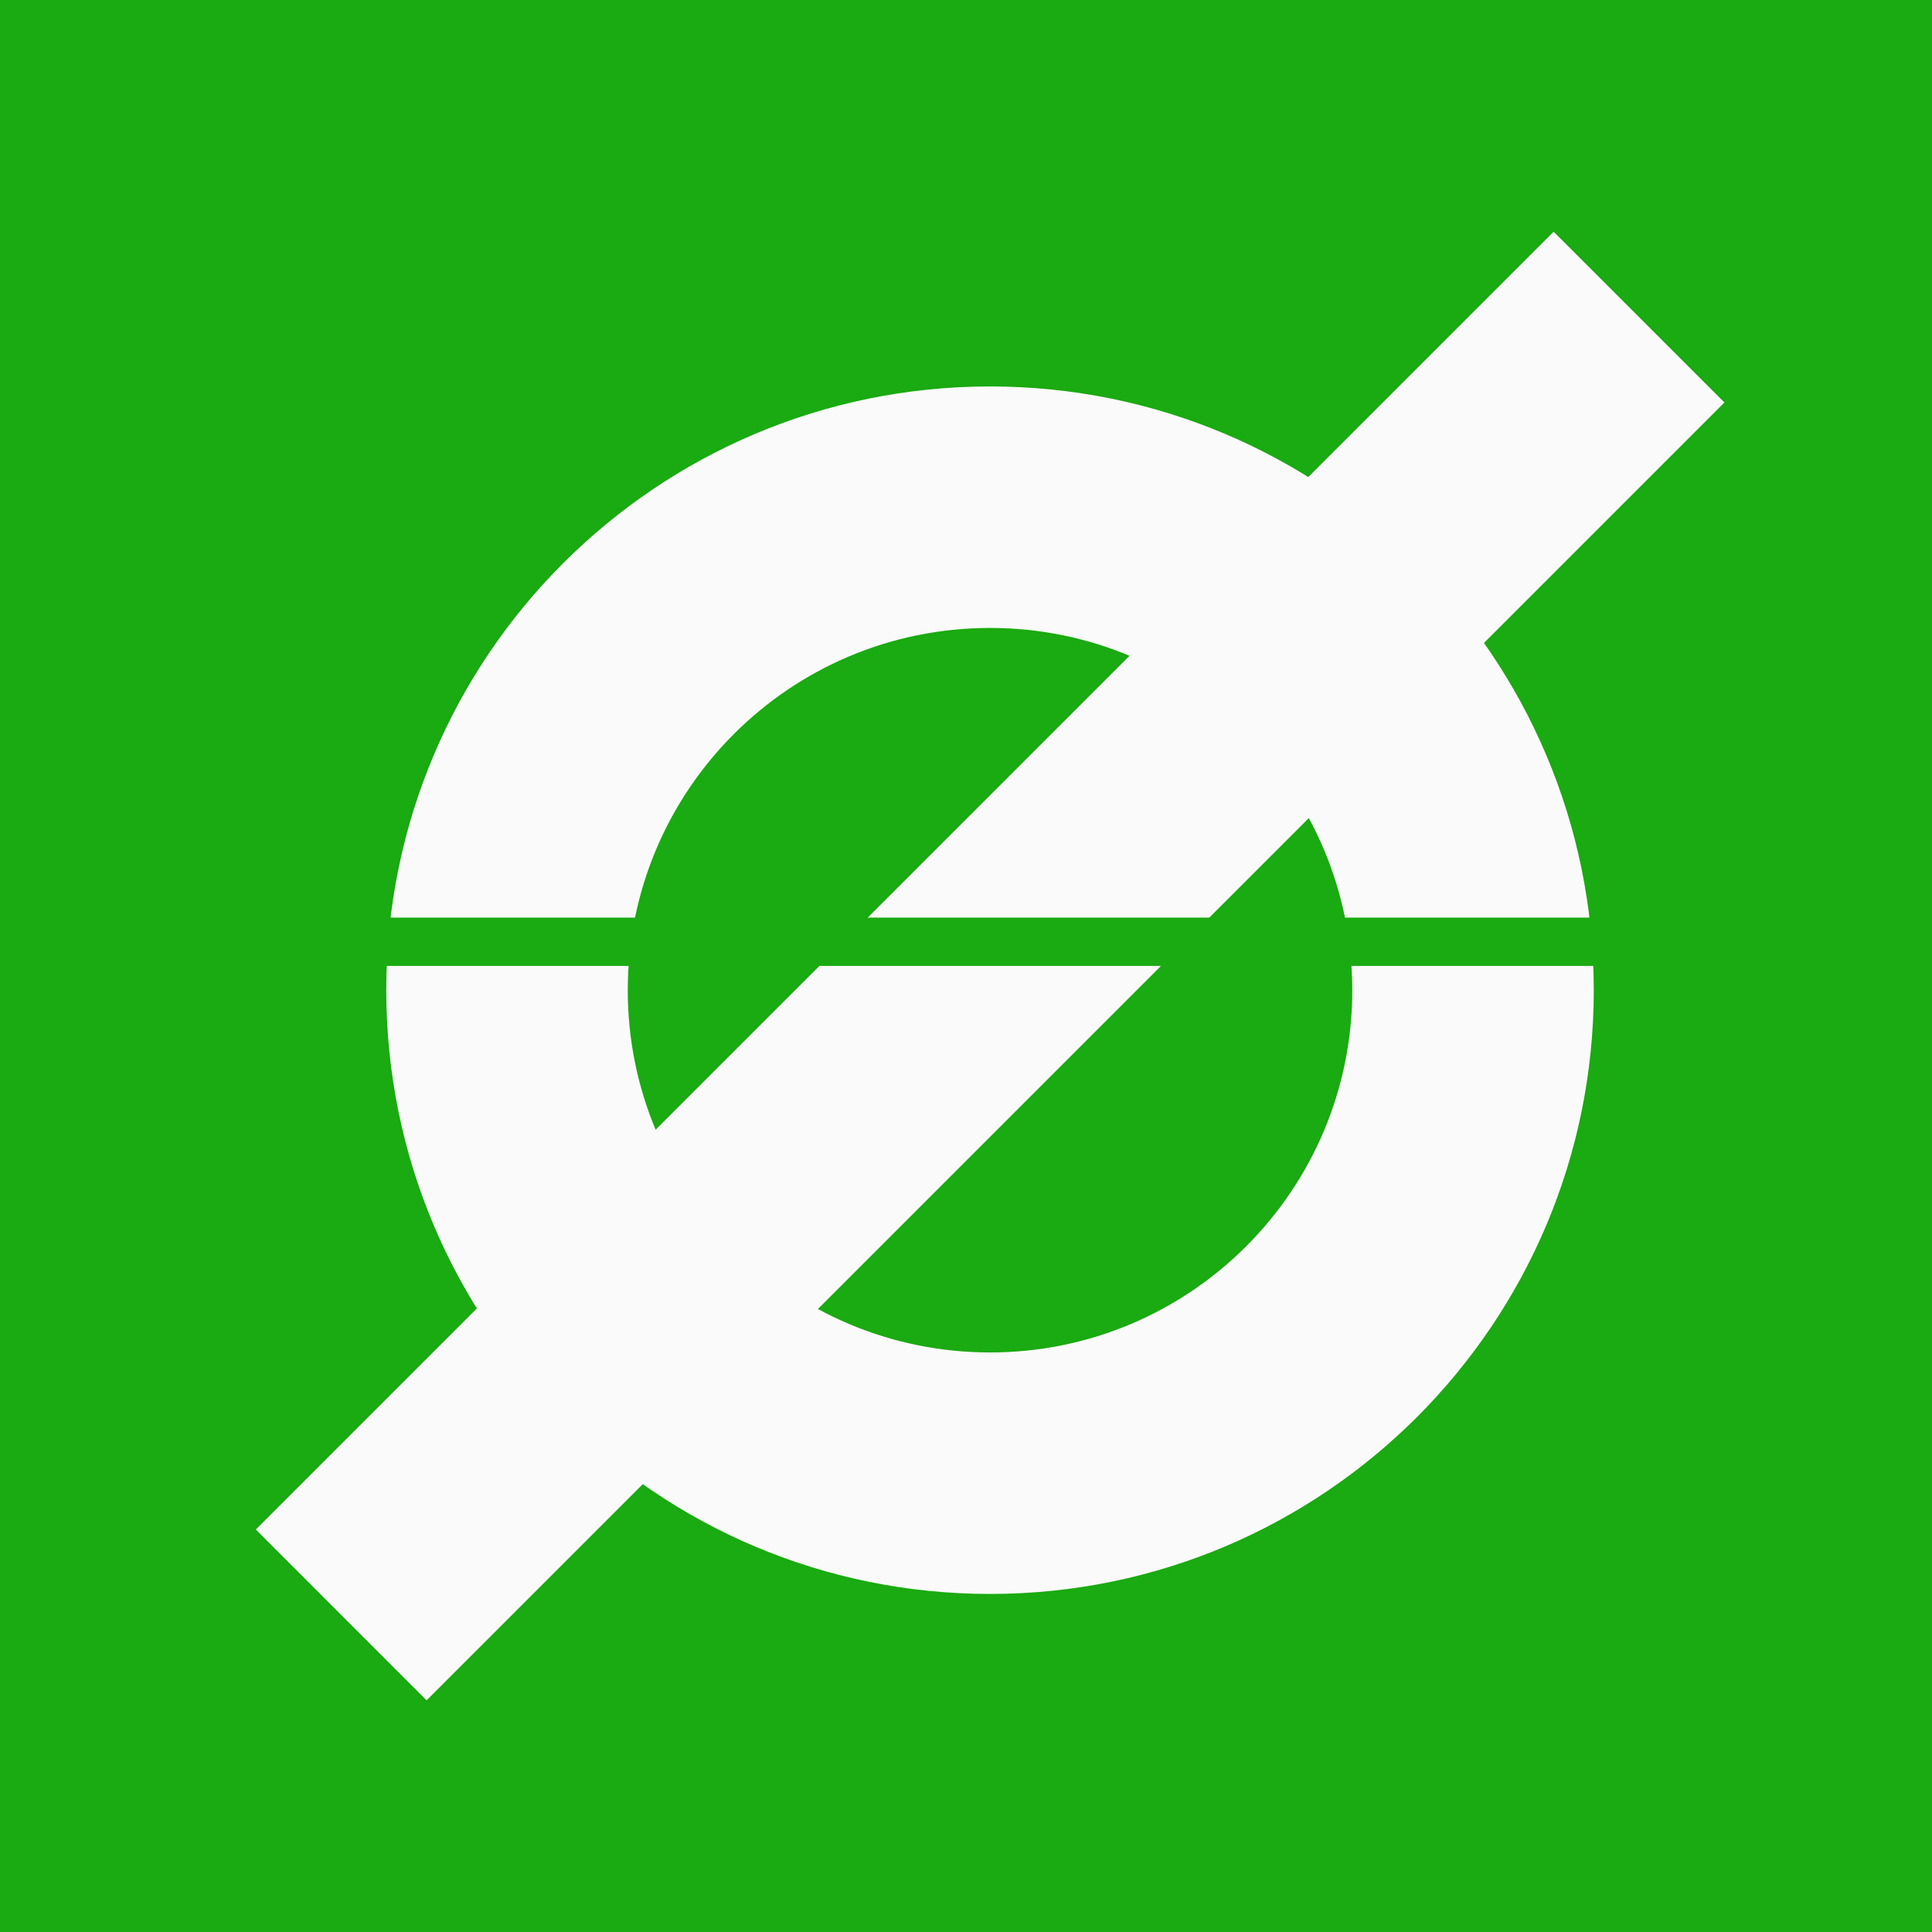
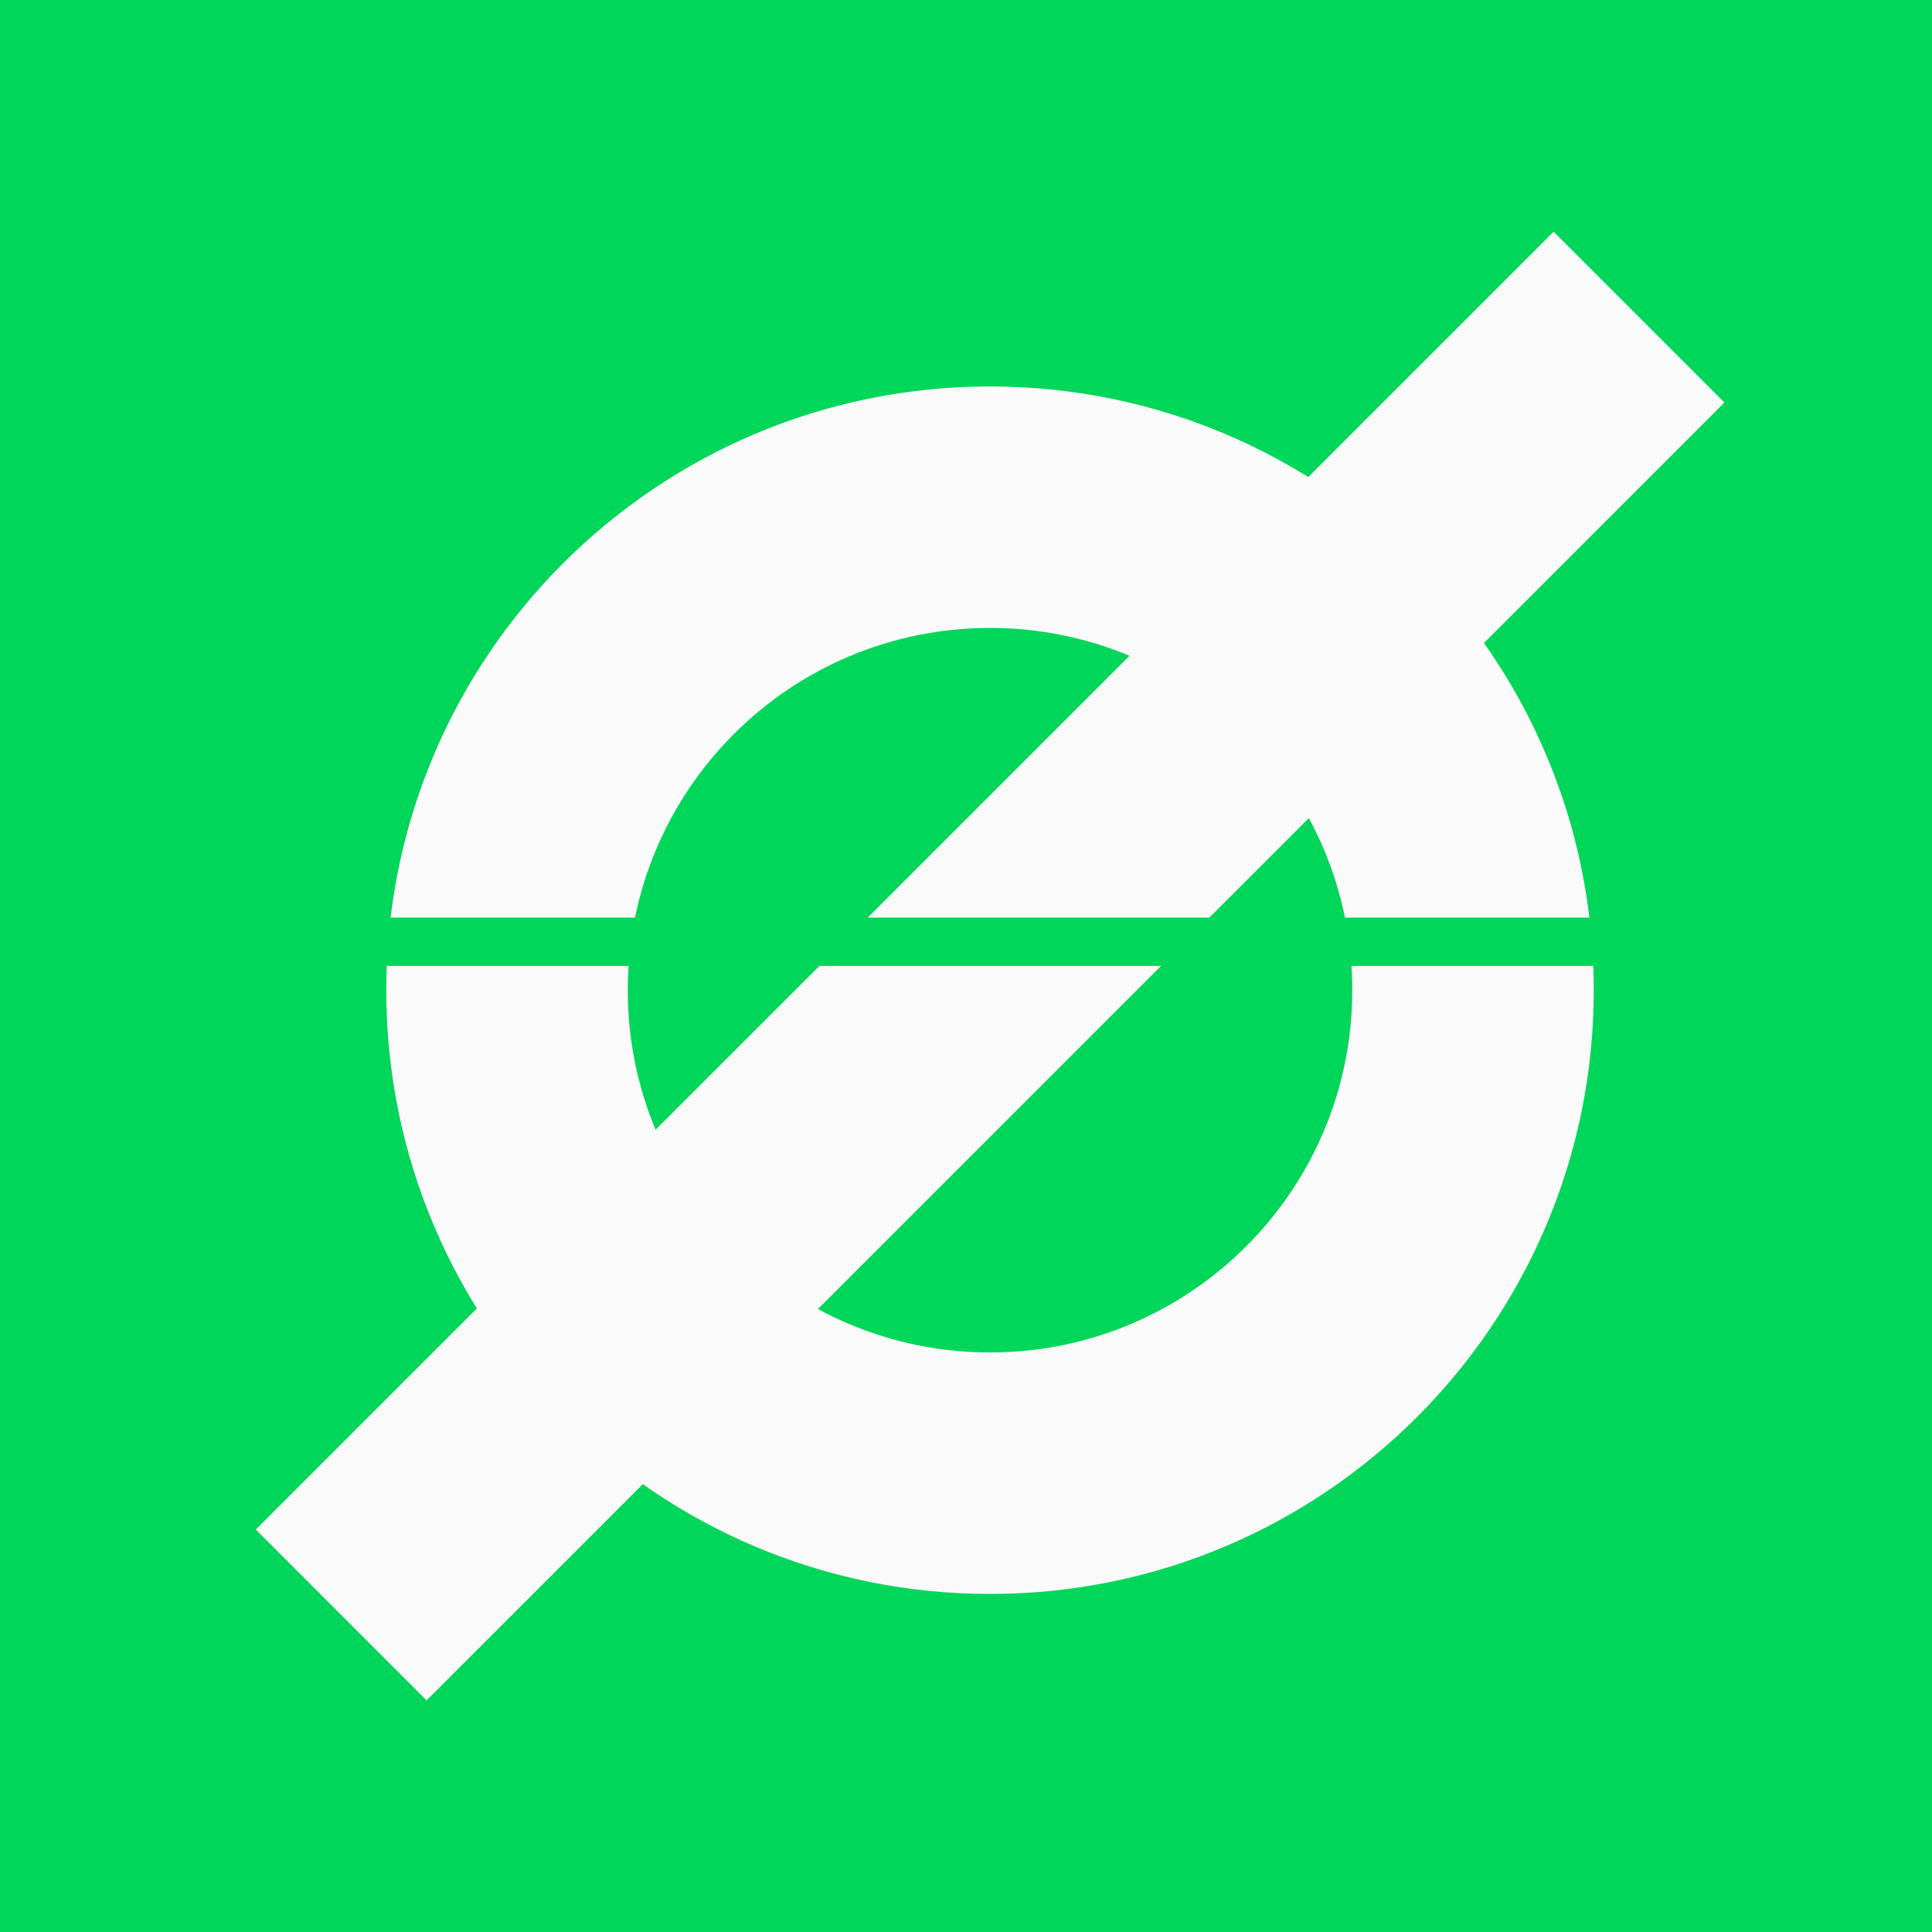
<svg xmlns="http://www.w3.org/2000/svg" width="44" height="44" viewBox="0 0 44 44" fill="none">
-   <path d="M0 0H44V44H0V0Z" fill="#1AAA11" />
+   <path d="M0 0H44V44H0V0Z" fill="#00D65A" />
  <path d="M35.383 5.277L39.272 9.166L9.715 38.724L5.826 34.834L35.383 5.277Z" fill="#FAFAFA" />
  <path d="M30.797 22.551C30.797 17.994 27.103 14.301 22.547 14.301C17.991 14.301 14.297 17.994 14.297 22.551C14.297 27.107 17.991 30.801 22.547 30.801V36.301C14.953 36.301 8.797 30.145 8.797 22.551C8.797 14.957 14.953 8.801 22.547 8.801C30.141 8.801 36.297 14.957 36.297 22.551C36.297 30.145 30.141 36.301 22.547 36.301V30.801C27.103 30.801 30.797 27.107 30.797 22.551Z" fill="#FAFAFA" />
-   <path d="M0 20.898H44V21.998H0V20.898Z" fill="#1AAA11" />
+   <path d="M0 20.898H44V21.998H0V20.898Z" fill="#00D65A" />
</svg>
